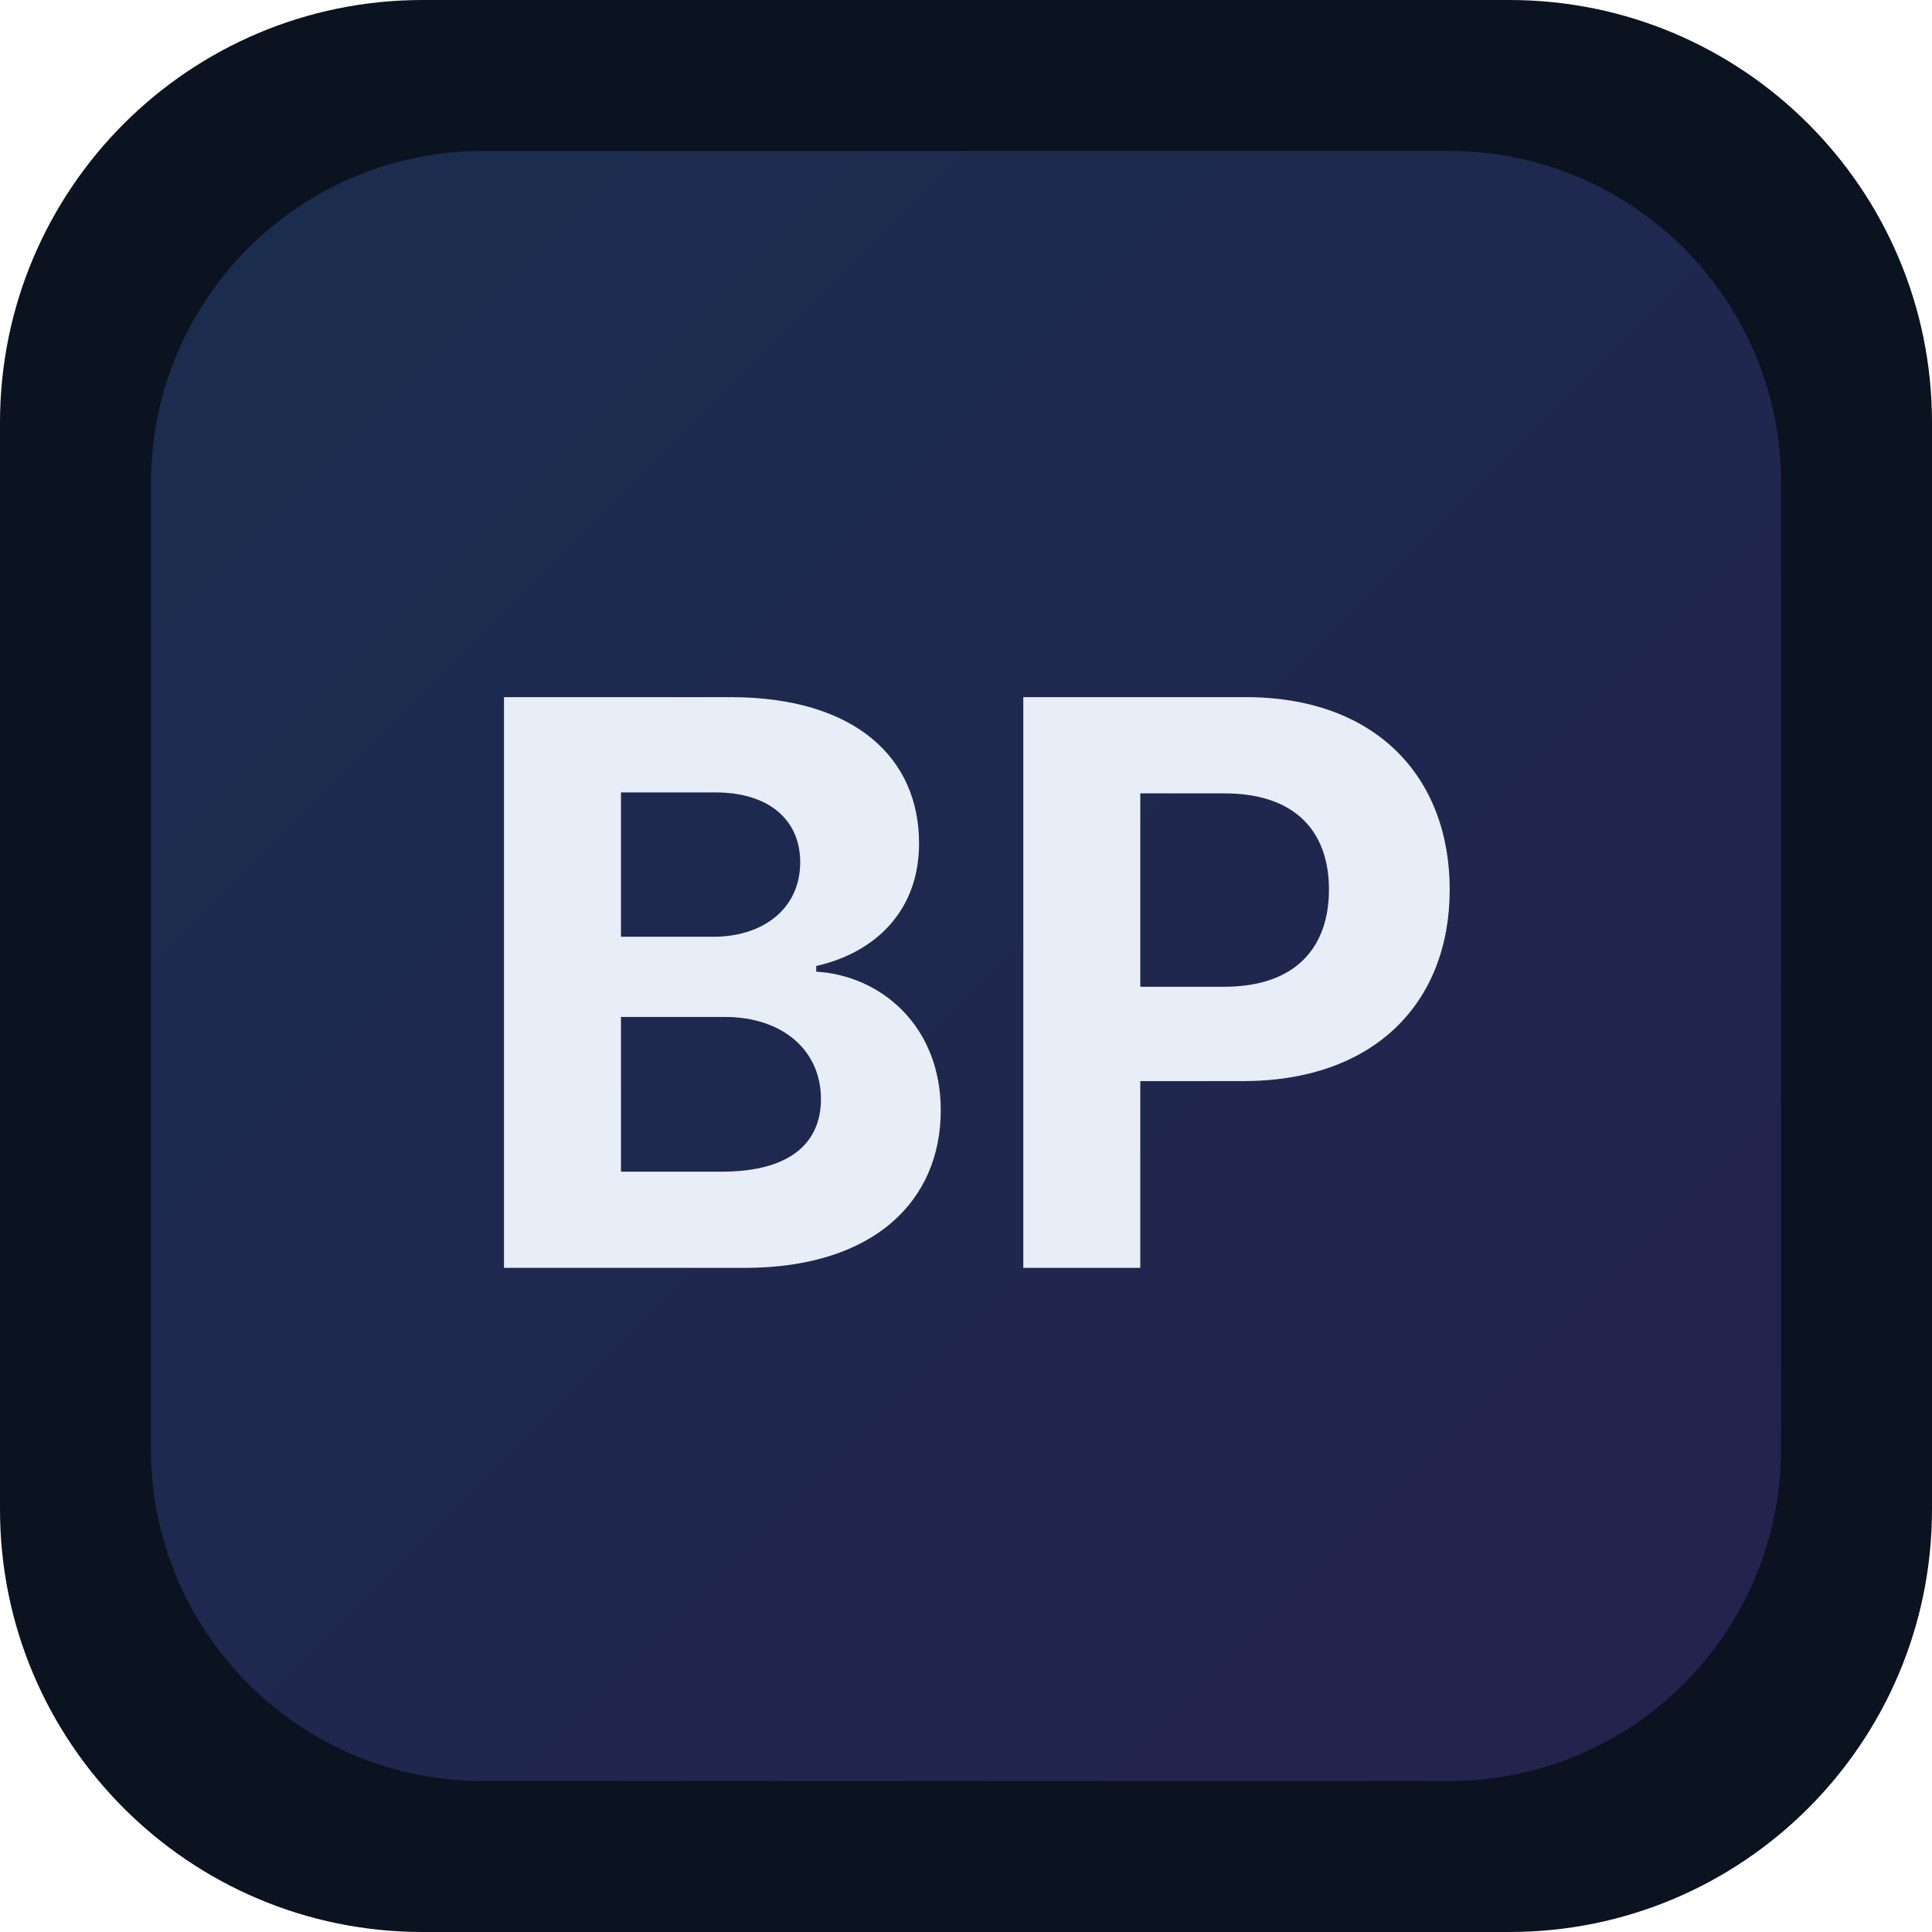
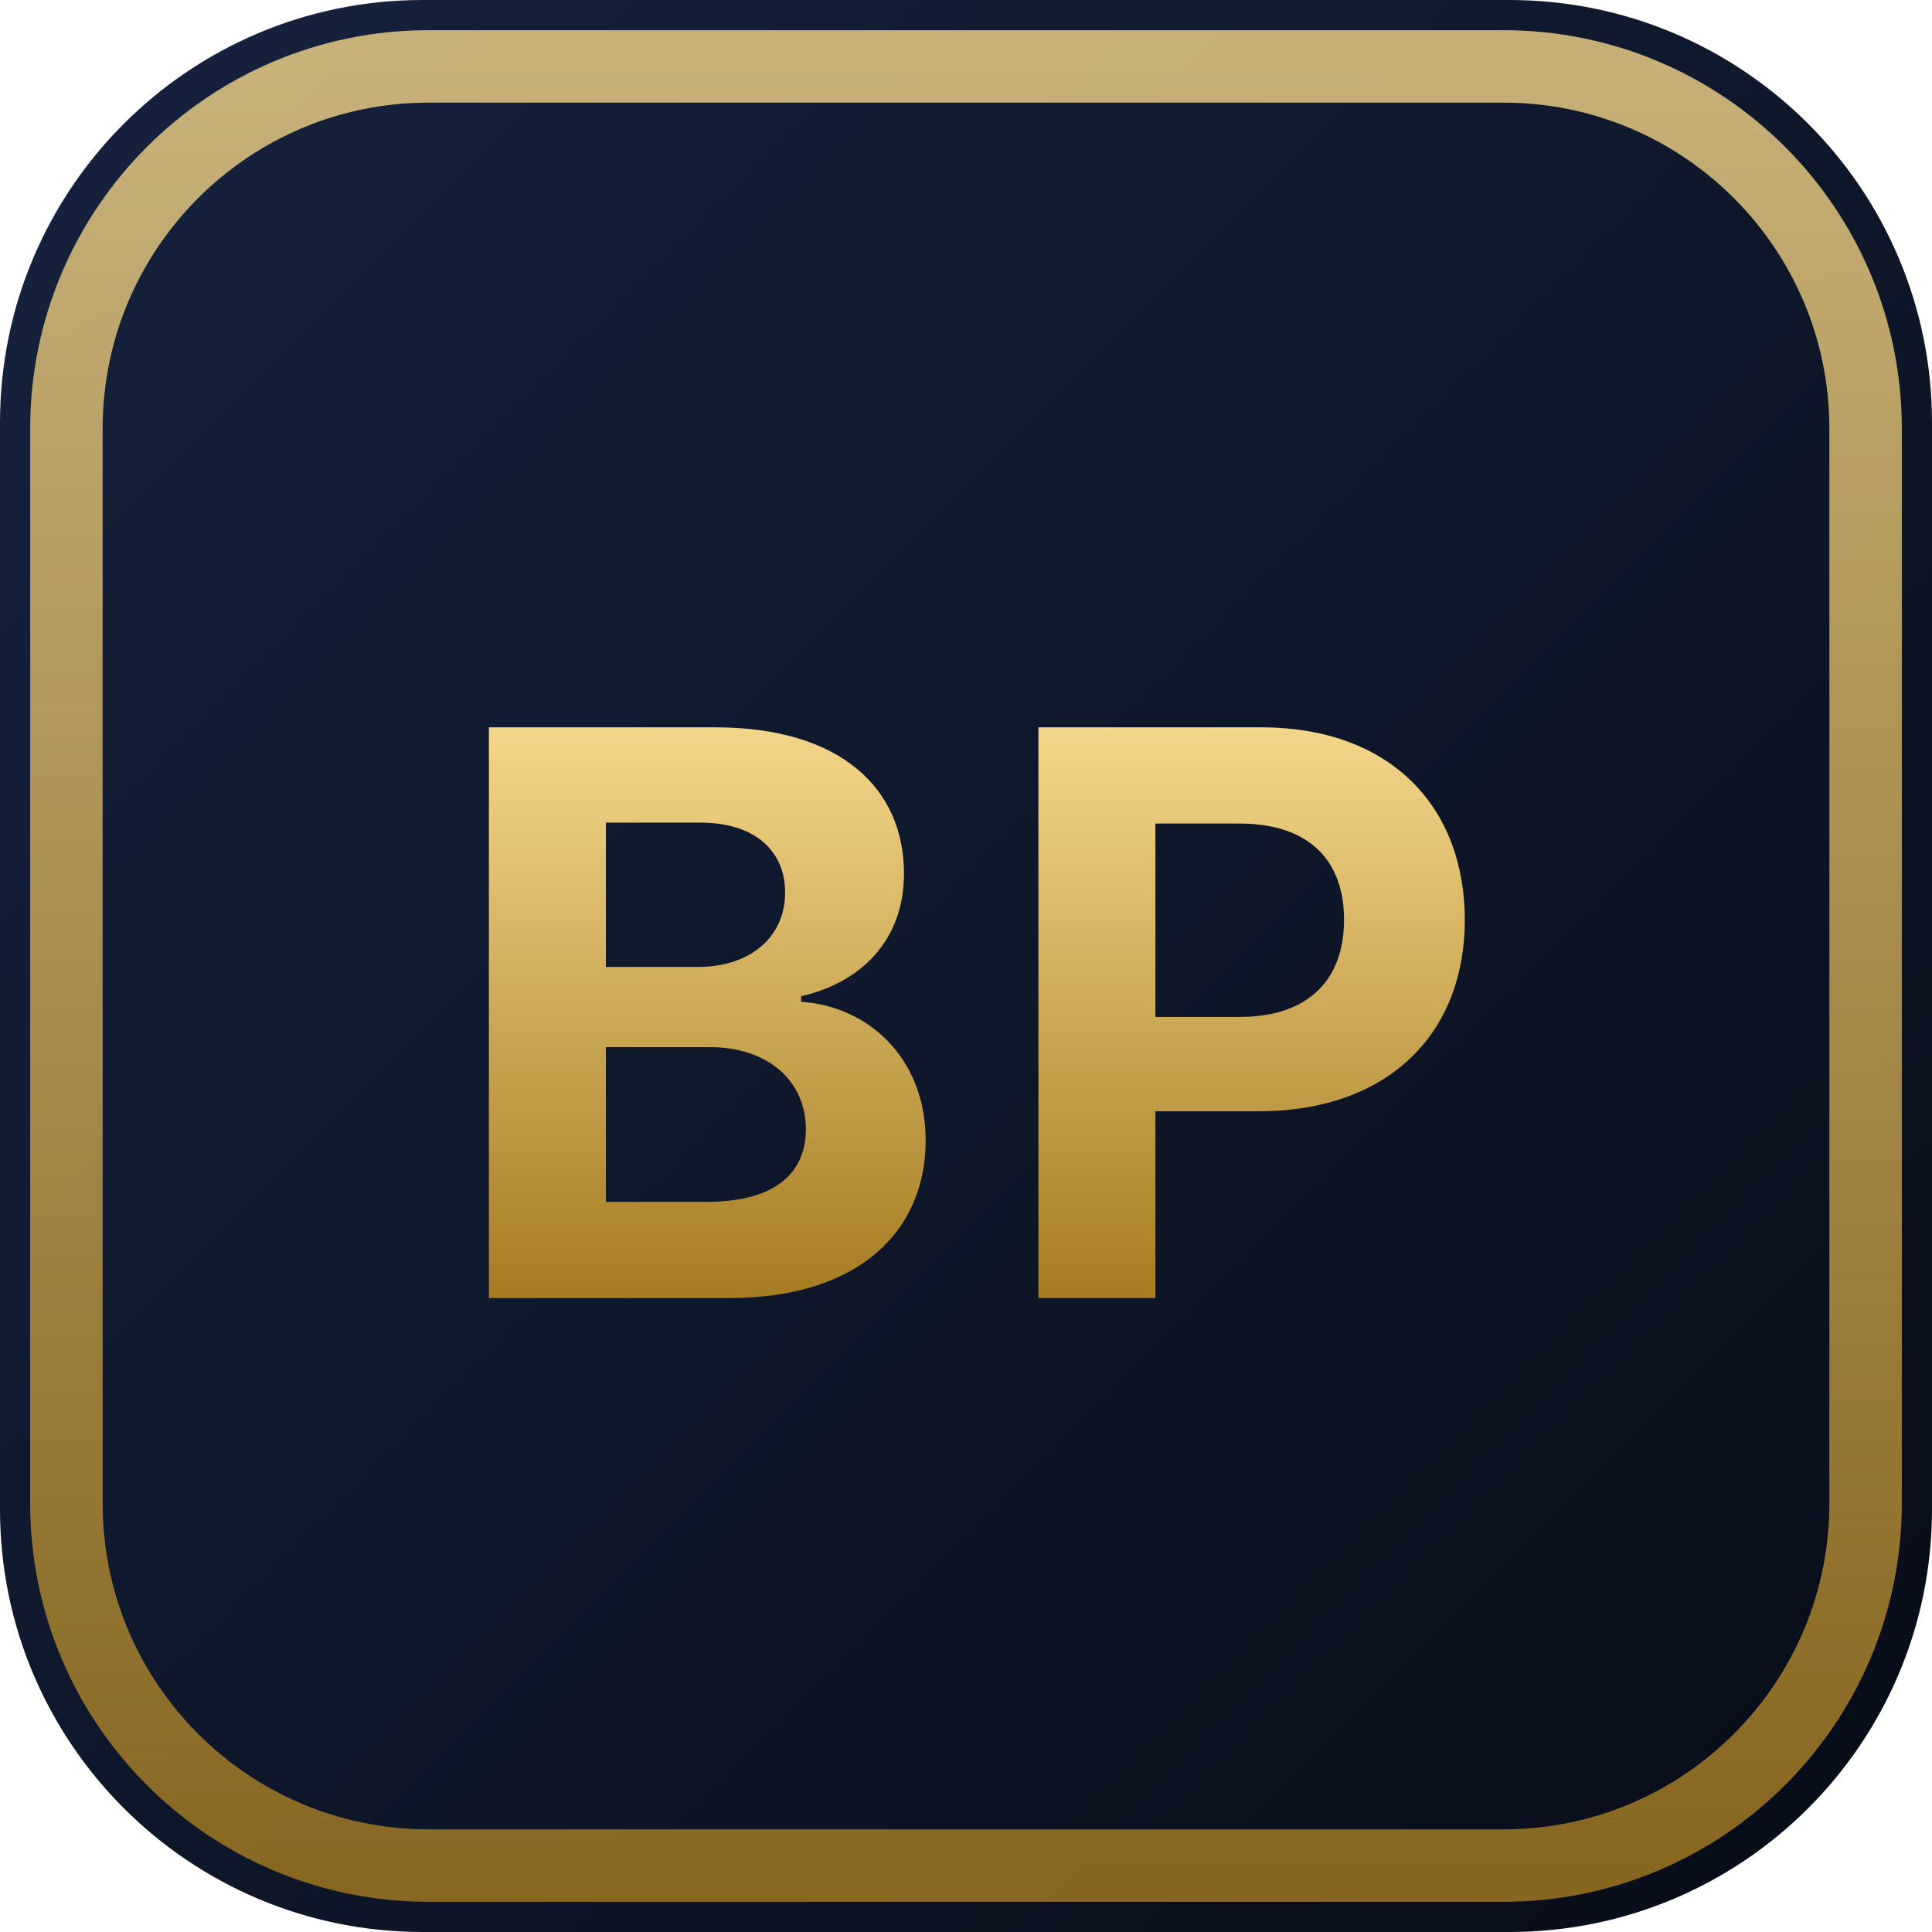
<svg xmlns="http://www.w3.org/2000/svg" viewBox="0 0 32 32" width="32" height="32" role="img" aria-label="Bureau des Planqués">
  <defs>
-     <linearGradient id="bp-favicon" x1="0" y1="0" x2="1" y2="1">
-       <stop offset="0" stop-color="#4f8ef7" />
-       <stop offset="1" stop-color="#7a5cf0" />
+     <linearGradient id="bp-favicon-bg" x1="0" y1="0" x2="1" y2="1">
+       <stop offset="0" stop-color="#16233f" />
+       <stop offset="1" stop-color="#070c16" />
+     </linearGradient>
+     <linearGradient id="bp-favicon-gold" x1="0" y1="0" x2="0" y2="1">
+       <stop offset="0" stop-color="#f4d68a" />
+       <stop offset="1" stop-color="#a67c22" />
    </linearGradient>
  </defs>
-   <rect width="32" height="32" rx="7" fill="#0b1220" />
-   <rect x="2.5" y="2.5" width="27" height="27" rx="5.5" fill="url(#bp-favicon)" opacity="0.22" />
-   <text x="16" y="21" text-anchor="middle" font-family="system-ui, -apple-system, 'Segoe UI', sans-serif" font-size="13" font-weight="700" fill="#e8eef8">BP</text>
+   <rect width="32" height="32" rx="7" fill="url(#bp-favicon-bg)" />
+   <rect x="1.1" y="1.1" width="29.8" height="29.8" rx="6" fill="none" stroke="url(#bp-favicon-gold)" stroke-width="1.2" opacity="0.8" />
+   <text x="16" y="21.5" text-anchor="middle" font-family="system-ui, -apple-system, 'Segoe UI', sans-serif" font-size="13" font-weight="700" letter-spacing="0.5" fill="url(#bp-favicon-gold)">BP</text>
</svg>
